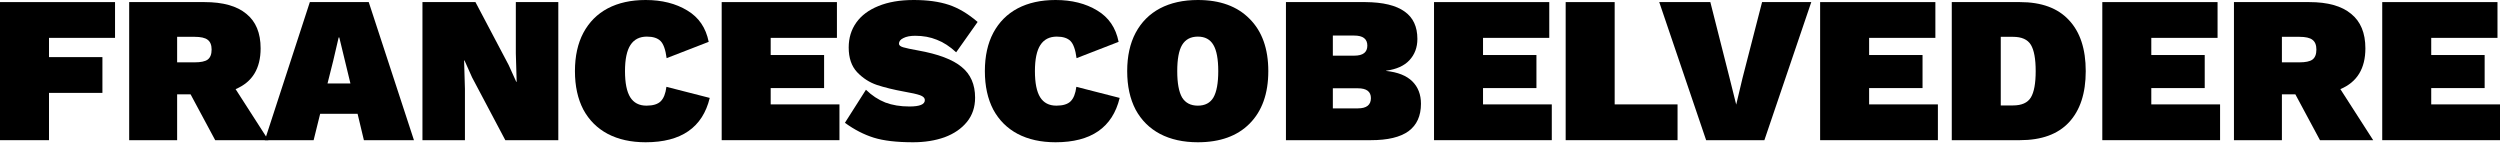
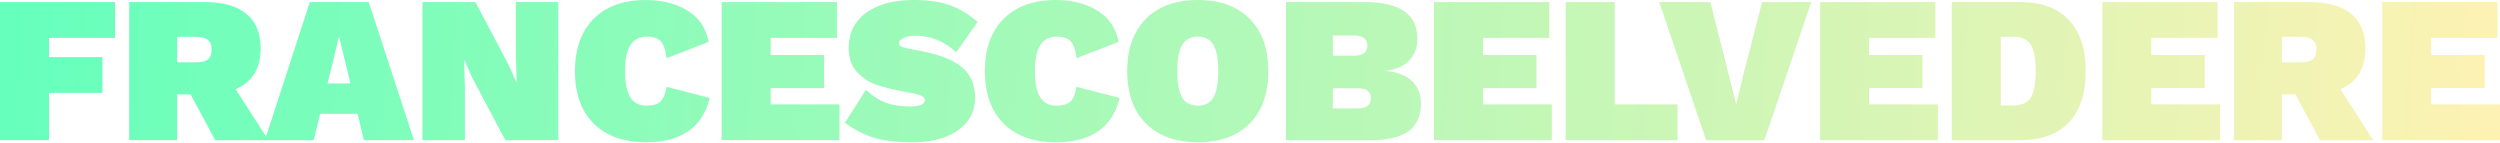
<svg xmlns="http://www.w3.org/2000/svg" width="1441" height="82" viewBox="0 0 1441 82" fill="none">
-   <path d="M28.244 21.826V32.921H59.033V53.541H28.244V80.794H0V1.206H66.306V21.826H28.244Z" fill="currentColor" />
-   <path d="M109.855 54.385H102.097V80.794H74.459V1.206H117.855C128.523 1.206 136.563 3.457 141.978 7.959C147.473 12.38 150.221 19.013 150.221 27.856C150.221 39.513 145.412 47.351 135.796 51.371L154.706 80.794H124.038L109.855 54.385ZM102.097 35.935H112.158C115.714 35.935 118.219 35.413 119.674 34.368C121.209 33.242 121.977 31.313 121.977 28.579C121.977 25.927 121.209 24.037 119.674 22.912C118.219 21.786 115.714 21.224 112.158 21.224H102.097V35.935Z" fill="currentColor" />
-   <path d="M206.112 65.6H184.535L180.777 80.794H152.655L178.595 1.206H212.536L238.598 80.794H209.748L206.112 65.6ZM201.99 48.115L195.566 21.585H195.202L192.051 35.091L188.778 48.115H201.99Z" fill="currentColor" />
-   <path d="M321.809 80.794H291.262L272.109 44.618L267.746 34.85H267.503L267.988 51.25V80.794H243.502V1.206H274.049L293.201 37.503L297.565 47.15H297.808L297.323 30.75V1.206H321.809V80.794Z" fill="currentColor" />
-   <path d="M409.098 56.435C404.976 73.478 392.652 82 372.126 82C363.722 82 356.448 80.392 350.307 77.177C344.246 73.961 339.559 69.298 336.245 63.188C333.013 56.998 331.397 49.602 331.397 41C331.397 32.398 333.013 25.042 336.245 18.932C339.559 12.742 344.246 8.039 350.307 4.824C356.448 1.608 363.722 0 372.126 0C381.5 0 389.501 2.01 396.127 6.029C402.754 9.969 406.875 15.998 408.491 24.118L384.248 33.523C383.601 28.62 382.43 25.323 380.732 23.635C379.035 21.947 376.409 21.103 372.853 21.103C368.651 21.103 365.499 22.711 363.398 25.927C361.297 29.142 360.247 34.167 360.247 41C360.247 47.833 361.257 52.858 363.277 56.074C365.297 59.289 368.409 60.897 372.611 60.897C376.409 60.897 379.157 60.053 380.854 58.365C382.551 56.676 383.642 53.903 384.127 50.044L409.098 56.435Z" fill="currentColor" />
-   <path d="M483.86 60.173V80.794H415.978V1.206H482.405V21.826H444.221V31.715H475.011V50.768H444.221V60.173H483.86Z" fill="currentColor" />
-   <path d="M526.647 0C534.567 0 541.315 0.925 546.891 2.774C552.467 4.623 558.002 7.919 563.497 12.662L551.133 30.147C547.497 26.771 543.779 24.359 539.981 22.912C536.264 21.384 532.102 20.621 527.496 20.621C524.667 20.621 522.404 21.063 520.707 21.947C519.01 22.751 518.162 23.836 518.162 25.203C518.162 26.087 518.97 26.771 520.586 27.253C522.202 27.735 525.031 28.338 529.071 29.062C540.789 31.152 549.194 34.328 554.285 38.588C559.457 42.769 562.043 48.678 562.043 56.315C562.043 61.781 560.467 66.444 557.315 70.303C554.164 74.162 549.881 77.096 544.466 79.106C539.052 81.035 532.991 82 526.283 82C516.828 82 509.272 81.116 503.616 79.347C497.959 77.578 492.423 74.725 487.009 70.785L499.131 51.732C502.525 55.028 506.242 57.48 510.283 59.088C514.323 60.616 518.97 61.379 524.223 61.379C530.122 61.379 533.072 60.173 533.072 57.762C533.072 56.475 532.142 55.511 530.284 54.868C528.425 54.224 525.394 53.541 521.192 52.818C515.051 51.692 509.798 50.406 505.434 48.959C501.151 47.512 497.353 45.06 494.039 41.603C490.807 38.146 489.191 33.403 489.191 27.373C489.191 21.907 490.645 17.123 493.555 13.024C496.464 8.924 500.706 5.748 506.282 3.497C511.939 1.166 518.727 0 526.647 0Z" fill="currentColor" />
-   <path d="M645.379 56.435C641.257 73.478 628.933 82 608.407 82C600.002 82 592.729 80.392 586.588 77.177C580.527 73.961 575.84 69.298 572.526 63.188C569.294 56.998 567.678 49.602 567.678 41C567.678 32.398 569.294 25.042 572.526 18.932C575.84 12.742 580.527 8.039 586.588 4.824C592.729 1.608 600.002 0 608.407 0C617.781 0 625.782 2.01 632.408 6.029C639.035 9.969 643.156 15.998 644.772 24.118L620.529 33.523C619.882 28.62 618.71 25.323 617.013 23.635C615.316 21.947 612.69 21.103 609.134 21.103C604.932 21.103 601.78 22.711 599.679 25.927C597.578 29.142 596.528 34.167 596.528 41C596.528 47.833 597.538 52.858 599.558 56.074C601.578 59.289 604.69 60.897 608.892 60.897C612.69 60.897 615.438 60.053 617.135 58.365C618.832 56.676 619.923 53.903 620.408 50.044L645.379 56.435Z" fill="currentColor" />
-   <path d="M690.442 0C703.211 0 713.151 3.618 720.262 10.853C727.454 18.008 731.051 28.057 731.051 41C731.051 53.943 727.454 64.032 720.262 71.268C713.151 78.423 703.211 82 690.442 82C682.038 82 674.765 80.392 668.623 77.177C662.562 73.961 657.875 69.298 654.562 63.188C651.329 56.998 649.713 49.602 649.713 41C649.713 32.398 651.329 25.042 654.562 18.932C657.875 12.742 662.562 8.039 668.623 4.824C674.765 1.608 682.038 0 690.442 0ZM690.442 21.103C686.321 21.103 683.291 22.711 681.351 25.927C679.492 29.062 678.563 34.086 678.563 41C678.563 47.914 679.492 52.978 681.351 56.194C683.291 59.329 686.321 60.897 690.442 60.897C694.564 60.897 697.554 59.329 699.413 56.194C701.271 52.978 702.201 47.914 702.201 41C702.201 34.086 701.271 29.062 699.413 25.927C697.554 22.711 694.564 21.103 690.442 21.103Z" fill="currentColor" />
-   <path d="M741.22 1.206H787.041C797.142 1.286 804.658 3.095 809.587 6.632C814.517 10.089 816.982 15.355 816.982 22.429C816.982 27.333 815.446 31.433 812.375 34.729C809.385 37.945 804.9 39.955 798.92 40.759V40.879C805.708 41.603 810.759 43.613 814.072 46.909C817.386 50.205 819.042 54.506 819.042 59.812C819.042 66.806 816.658 72.072 811.89 75.609C807.122 79.066 799.89 80.794 790.192 80.794H741.22V1.206ZM780.616 32.077C785.626 32.077 788.132 30.147 788.132 26.288C788.132 22.429 785.626 20.5 780.616 20.5H768.252V32.077H780.616ZM782.677 62.465C787.687 62.465 790.192 60.495 790.192 56.556C790.192 52.778 787.687 50.888 782.677 50.888H768.252V62.465H782.677Z" fill="currentColor" />
-   <path d="M894.452 60.173V80.794H826.57V1.206H892.998V21.826H854.814V31.715H885.603V50.768H854.814V60.173H894.452Z" fill="currentColor" />
-   <path d="M966.938 60.173V80.794H902.45V1.206H930.694V60.173H966.938Z" fill="currentColor" />
-   <path d="M1016.99 80.794H983.415L956.384 1.206H985.84L996.87 44.738L1000.75 60.294L1004.39 44.979L1015.66 1.206H1044.02L1016.99 80.794Z" fill="currentColor" />
-   <path d="M1117 60.173V80.794H1049.12V1.206H1115.55V21.826H1077.36V31.715H1108.15V50.768H1077.36V60.173H1117Z" fill="currentColor" />
-   <path d="M1164.27 1.206C1176.72 1.206 1186.13 4.663 1192.52 11.576C1198.98 18.41 1202.22 28.218 1202.22 41C1202.22 53.782 1198.98 63.63 1192.52 70.544C1186.13 77.377 1176.72 80.794 1164.27 80.794H1125V1.206H1164.27ZM1160.27 60.776C1165.28 60.776 1168.72 59.249 1170.58 56.194C1172.44 53.139 1173.37 48.075 1173.37 41C1173.37 33.925 1172.44 28.861 1170.58 25.806C1168.72 22.751 1165.28 21.224 1160.27 21.224H1153.24V60.776H1160.27Z" fill="currentColor" />
-   <path d="M1279.65 60.173V80.794H1211.77V1.206H1278.2V21.826H1240.01V31.715H1270.8V50.768H1240.01V60.173H1279.65Z" fill="currentColor" />
-   <path d="M1323.05 54.385H1315.29V80.794H1287.65V1.206H1331.05C1341.71 1.206 1349.75 3.457 1355.17 7.959C1360.66 12.38 1363.41 19.013 1363.41 27.856C1363.41 39.513 1358.6 47.351 1348.99 51.371L1367.9 80.794H1337.23L1323.05 54.385ZM1315.29 35.935H1325.35C1328.9 35.935 1331.41 35.413 1332.86 34.368C1334.4 33.242 1335.17 31.313 1335.17 28.579C1335.17 25.927 1334.4 24.037 1332.86 22.912C1331.41 21.786 1328.9 21.224 1325.35 21.224H1315.29V35.935Z" fill="currentColor" />
-   <path d="M1441 60.173V80.794H1373.12V1.206H1439.55V21.826H1401.36V31.715H1432.15V50.768H1401.36V60.173H1441Z" fill="currentColor" />
+   <defs>
+     <linearGradient id="wordmark-name-fill" gradientUnits="userSpaceOnUse" x1="0" y1="0" x2="1441" y2="82">
+       <stop offset="0%" stop-color="#66FFBC" />
+       <stop offset="100%" stop-color="#FDF2B3" />
+     </linearGradient>
+   </defs>
+   <path d="M28.244 21.826V32.921H59.033V53.541H28.244V80.794H0V1.206H66.306V21.826H28.244Z" fill="url(#wordmark-name-fill)" />
+   <path d="M109.855 54.385H102.097V80.794H74.459V1.206H117.855C128.523 1.206 136.563 3.457 141.978 7.959C147.473 12.38 150.221 19.013 150.221 27.856C150.221 39.513 145.412 47.351 135.796 51.371L154.706 80.794H124.038L109.855 54.385ZM102.097 35.935H112.158C115.714 35.935 118.219 35.413 119.674 34.368C121.209 33.242 121.977 31.313 121.977 28.579C121.977 25.927 121.209 24.037 119.674 22.912C118.219 21.786 115.714 21.224 112.158 21.224H102.097V35.935Z" fill="url(#wordmark-name-fill)" />
+   <path d="M206.112 65.6H184.535L180.777 80.794H152.655L178.595 1.206H212.536L238.598 80.794H209.748L206.112 65.6ZM201.99 48.115L195.566 21.585H195.202L192.051 35.091L188.778 48.115H201.99Z" fill="url(#wordmark-name-fill)" />
+   <path d="M321.809 80.794H291.262L272.109 44.618L267.746 34.85H267.503L267.988 51.25V80.794H243.502V1.206H274.049L293.201 37.503L297.565 47.15H297.808L297.323 30.75V1.206H321.809V80.794Z" fill="url(#wordmark-name-fill)" />
+   <path d="M409.098 56.435C404.976 73.478 392.652 82 372.126 82C363.722 82 356.448 80.392 350.307 77.177C344.246 73.961 339.559 69.298 336.245 63.188C333.013 56.998 331.397 49.602 331.397 41C331.397 32.398 333.013 25.042 336.245 18.932C339.559 12.742 344.246 8.039 350.307 4.824C356.448 1.608 363.722 0 372.126 0C381.5 0 389.501 2.01 396.127 6.029C402.754 9.969 406.875 15.998 408.491 24.118L384.248 33.523C383.601 28.62 382.43 25.323 380.732 23.635C379.035 21.947 376.409 21.103 372.853 21.103C368.651 21.103 365.499 22.711 363.398 25.927C361.297 29.142 360.247 34.167 360.247 41C360.247 47.833 361.257 52.858 363.277 56.074C365.297 59.289 368.409 60.897 372.611 60.897C376.409 60.897 379.157 60.053 380.854 58.365C382.551 56.676 383.642 53.903 384.127 50.044L409.098 56.435Z" fill="url(#wordmark-name-fill)" />
+   <path d="M483.86 60.173V80.794H415.978V1.206H482.405V21.826H444.221V31.715H475.011V50.768H444.221V60.173H483.86Z" fill="url(#wordmark-name-fill)" />
+   <path d="M526.647 0C534.567 0 541.315 0.925 546.891 2.774C552.467 4.623 558.002 7.919 563.497 12.662L551.133 30.147C547.497 26.771 543.779 24.359 539.981 22.912C536.264 21.384 532.102 20.621 527.496 20.621C524.667 20.621 522.404 21.063 520.707 21.947C519.01 22.751 518.162 23.836 518.162 25.203C518.162 26.087 518.97 26.771 520.586 27.253C522.202 27.735 525.031 28.338 529.071 29.062C540.789 31.152 549.194 34.328 554.285 38.588C559.457 42.769 562.043 48.678 562.043 56.315C562.043 61.781 560.467 66.444 557.315 70.303C554.164 74.162 549.881 77.096 544.466 79.106C539.052 81.035 532.991 82 526.283 82C516.828 82 509.272 81.116 503.616 79.347C497.959 77.578 492.423 74.725 487.009 70.785L499.131 51.732C502.525 55.028 506.242 57.48 510.283 59.088C514.323 60.616 518.97 61.379 524.223 61.379C530.122 61.379 533.072 60.173 533.072 57.762C533.072 56.475 532.142 55.511 530.284 54.868C528.425 54.224 525.394 53.541 521.192 52.818C515.051 51.692 509.798 50.406 505.434 48.959C501.151 47.512 497.353 45.06 494.039 41.603C490.807 38.146 489.191 33.403 489.191 27.373C489.191 21.907 490.645 17.123 493.555 13.024C496.464 8.924 500.706 5.748 506.282 3.497C511.939 1.166 518.727 0 526.647 0Z" fill="url(#wordmark-name-fill)" />
+   <path d="M645.379 56.435C641.257 73.478 628.933 82 608.407 82C600.002 82 592.729 80.392 586.588 77.177C580.527 73.961 575.84 69.298 572.526 63.188C569.294 56.998 567.678 49.602 567.678 41C567.678 32.398 569.294 25.042 572.526 18.932C575.84 12.742 580.527 8.039 586.588 4.824C592.729 1.608 600.002 0 608.407 0C617.781 0 625.782 2.01 632.408 6.029C639.035 9.969 643.156 15.998 644.772 24.118L620.529 33.523C619.882 28.62 618.71 25.323 617.013 23.635C615.316 21.947 612.69 21.103 609.134 21.103C604.932 21.103 601.78 22.711 599.679 25.927C597.578 29.142 596.528 34.167 596.528 41C596.528 47.833 597.538 52.858 599.558 56.074C601.578 59.289 604.69 60.897 608.892 60.897C612.69 60.897 615.438 60.053 617.135 58.365C618.832 56.676 619.923 53.903 620.408 50.044L645.379 56.435Z" fill="url(#wordmark-name-fill)" />
+   <path d="M690.442 0C703.211 0 713.151 3.618 720.262 10.853C727.454 18.008 731.051 28.057 731.051 41C731.051 53.943 727.454 64.032 720.262 71.268C713.151 78.423 703.211 82 690.442 82C682.038 82 674.765 80.392 668.623 77.177C662.562 73.961 657.875 69.298 654.562 63.188C651.329 56.998 649.713 49.602 649.713 41C649.713 32.398 651.329 25.042 654.562 18.932C657.875 12.742 662.562 8.039 668.623 4.824C674.765 1.608 682.038 0 690.442 0ZM690.442 21.103C686.321 21.103 683.291 22.711 681.351 25.927C679.492 29.062 678.563 34.086 678.563 41C678.563 47.914 679.492 52.978 681.351 56.194C683.291 59.329 686.321 60.897 690.442 60.897C694.564 60.897 697.554 59.329 699.413 56.194C701.271 52.978 702.201 47.914 702.201 41C702.201 34.086 701.271 29.062 699.413 25.927C697.554 22.711 694.564 21.103 690.442 21.103Z" fill="url(#wordmark-name-fill)" />
+   <path d="M741.22 1.206H787.041C797.142 1.286 804.658 3.095 809.587 6.632C814.517 10.089 816.982 15.355 816.982 22.429C816.982 27.333 815.446 31.433 812.375 34.729C809.385 37.945 804.9 39.955 798.92 40.759V40.879C805.708 41.603 810.759 43.613 814.072 46.909C817.386 50.205 819.042 54.506 819.042 59.812C819.042 66.806 816.658 72.072 811.89 75.609C807.122 79.066 799.89 80.794 790.192 80.794H741.22V1.206ZM780.616 32.077C785.626 32.077 788.132 30.147 788.132 26.288C788.132 22.429 785.626 20.5 780.616 20.5H768.252V32.077H780.616ZM782.677 62.465C787.687 62.465 790.192 60.495 790.192 56.556C790.192 52.778 787.687 50.888 782.677 50.888H768.252V62.465H782.677Z" fill="url(#wordmark-name-fill)" />
+   <path d="M894.452 60.173V80.794H826.57V1.206H892.998V21.826H854.814V31.715H885.603V50.768H854.814V60.173H894.452Z" fill="url(#wordmark-name-fill)" />
+   <path d="M966.938 60.173V80.794H902.45V1.206H930.694V60.173H966.938Z" fill="url(#wordmark-name-fill)" />
+   <path d="M1016.99 80.794H983.415L956.384 1.206H985.84L996.87 44.738L1000.75 60.294L1004.39 44.979L1015.66 1.206H1044.02L1016.99 80.794Z" fill="url(#wordmark-name-fill)" />
+   <path d="M1117 60.173V80.794H1049.12V1.206H1115.55V21.826H1077.36V31.715H1108.15V50.768H1077.36V60.173H1117Z" fill="url(#wordmark-name-fill)" />
+   <path d="M1164.27 1.206C1176.72 1.206 1186.13 4.663 1192.52 11.576C1198.98 18.41 1202.22 28.218 1202.22 41C1202.22 53.782 1198.98 63.63 1192.52 70.544C1186.13 77.377 1176.72 80.794 1164.27 80.794H1125V1.206H1164.27ZM1160.27 60.776C1165.28 60.776 1168.72 59.249 1170.58 56.194C1172.44 53.139 1173.37 48.075 1173.37 41C1173.37 33.925 1172.44 28.861 1170.58 25.806C1168.72 22.751 1165.28 21.224 1160.27 21.224H1153.24V60.776H1160.27Z" fill="url(#wordmark-name-fill)" />
+   <path d="M1279.65 60.173V80.794H1211.77V1.206H1278.2V21.826H1240.01V31.715H1270.8V50.768H1240.01V60.173H1279.65Z" fill="url(#wordmark-name-fill)" />
+   <path d="M1323.05 54.385H1315.29V80.794H1287.65V1.206H1331.05C1341.71 1.206 1349.75 3.457 1355.17 7.959C1360.66 12.38 1363.41 19.013 1363.41 27.856C1363.41 39.513 1358.6 47.351 1348.99 51.371L1367.9 80.794H1337.23L1323.05 54.385ZM1315.29 35.935H1325.35C1328.9 35.935 1331.41 35.413 1332.86 34.368C1334.4 33.242 1335.17 31.313 1335.17 28.579C1335.17 25.927 1334.4 24.037 1332.86 22.912C1331.41 21.786 1328.9 21.224 1325.35 21.224H1315.29V35.935Z" fill="url(#wordmark-name-fill)" />
+   <path d="M1441 60.173V80.794H1373.12V1.206H1439.55V21.826H1401.36V31.715H1432.15V50.768H1401.36V60.173H1441Z" fill="url(#wordmark-name-fill)" />
</svg>
